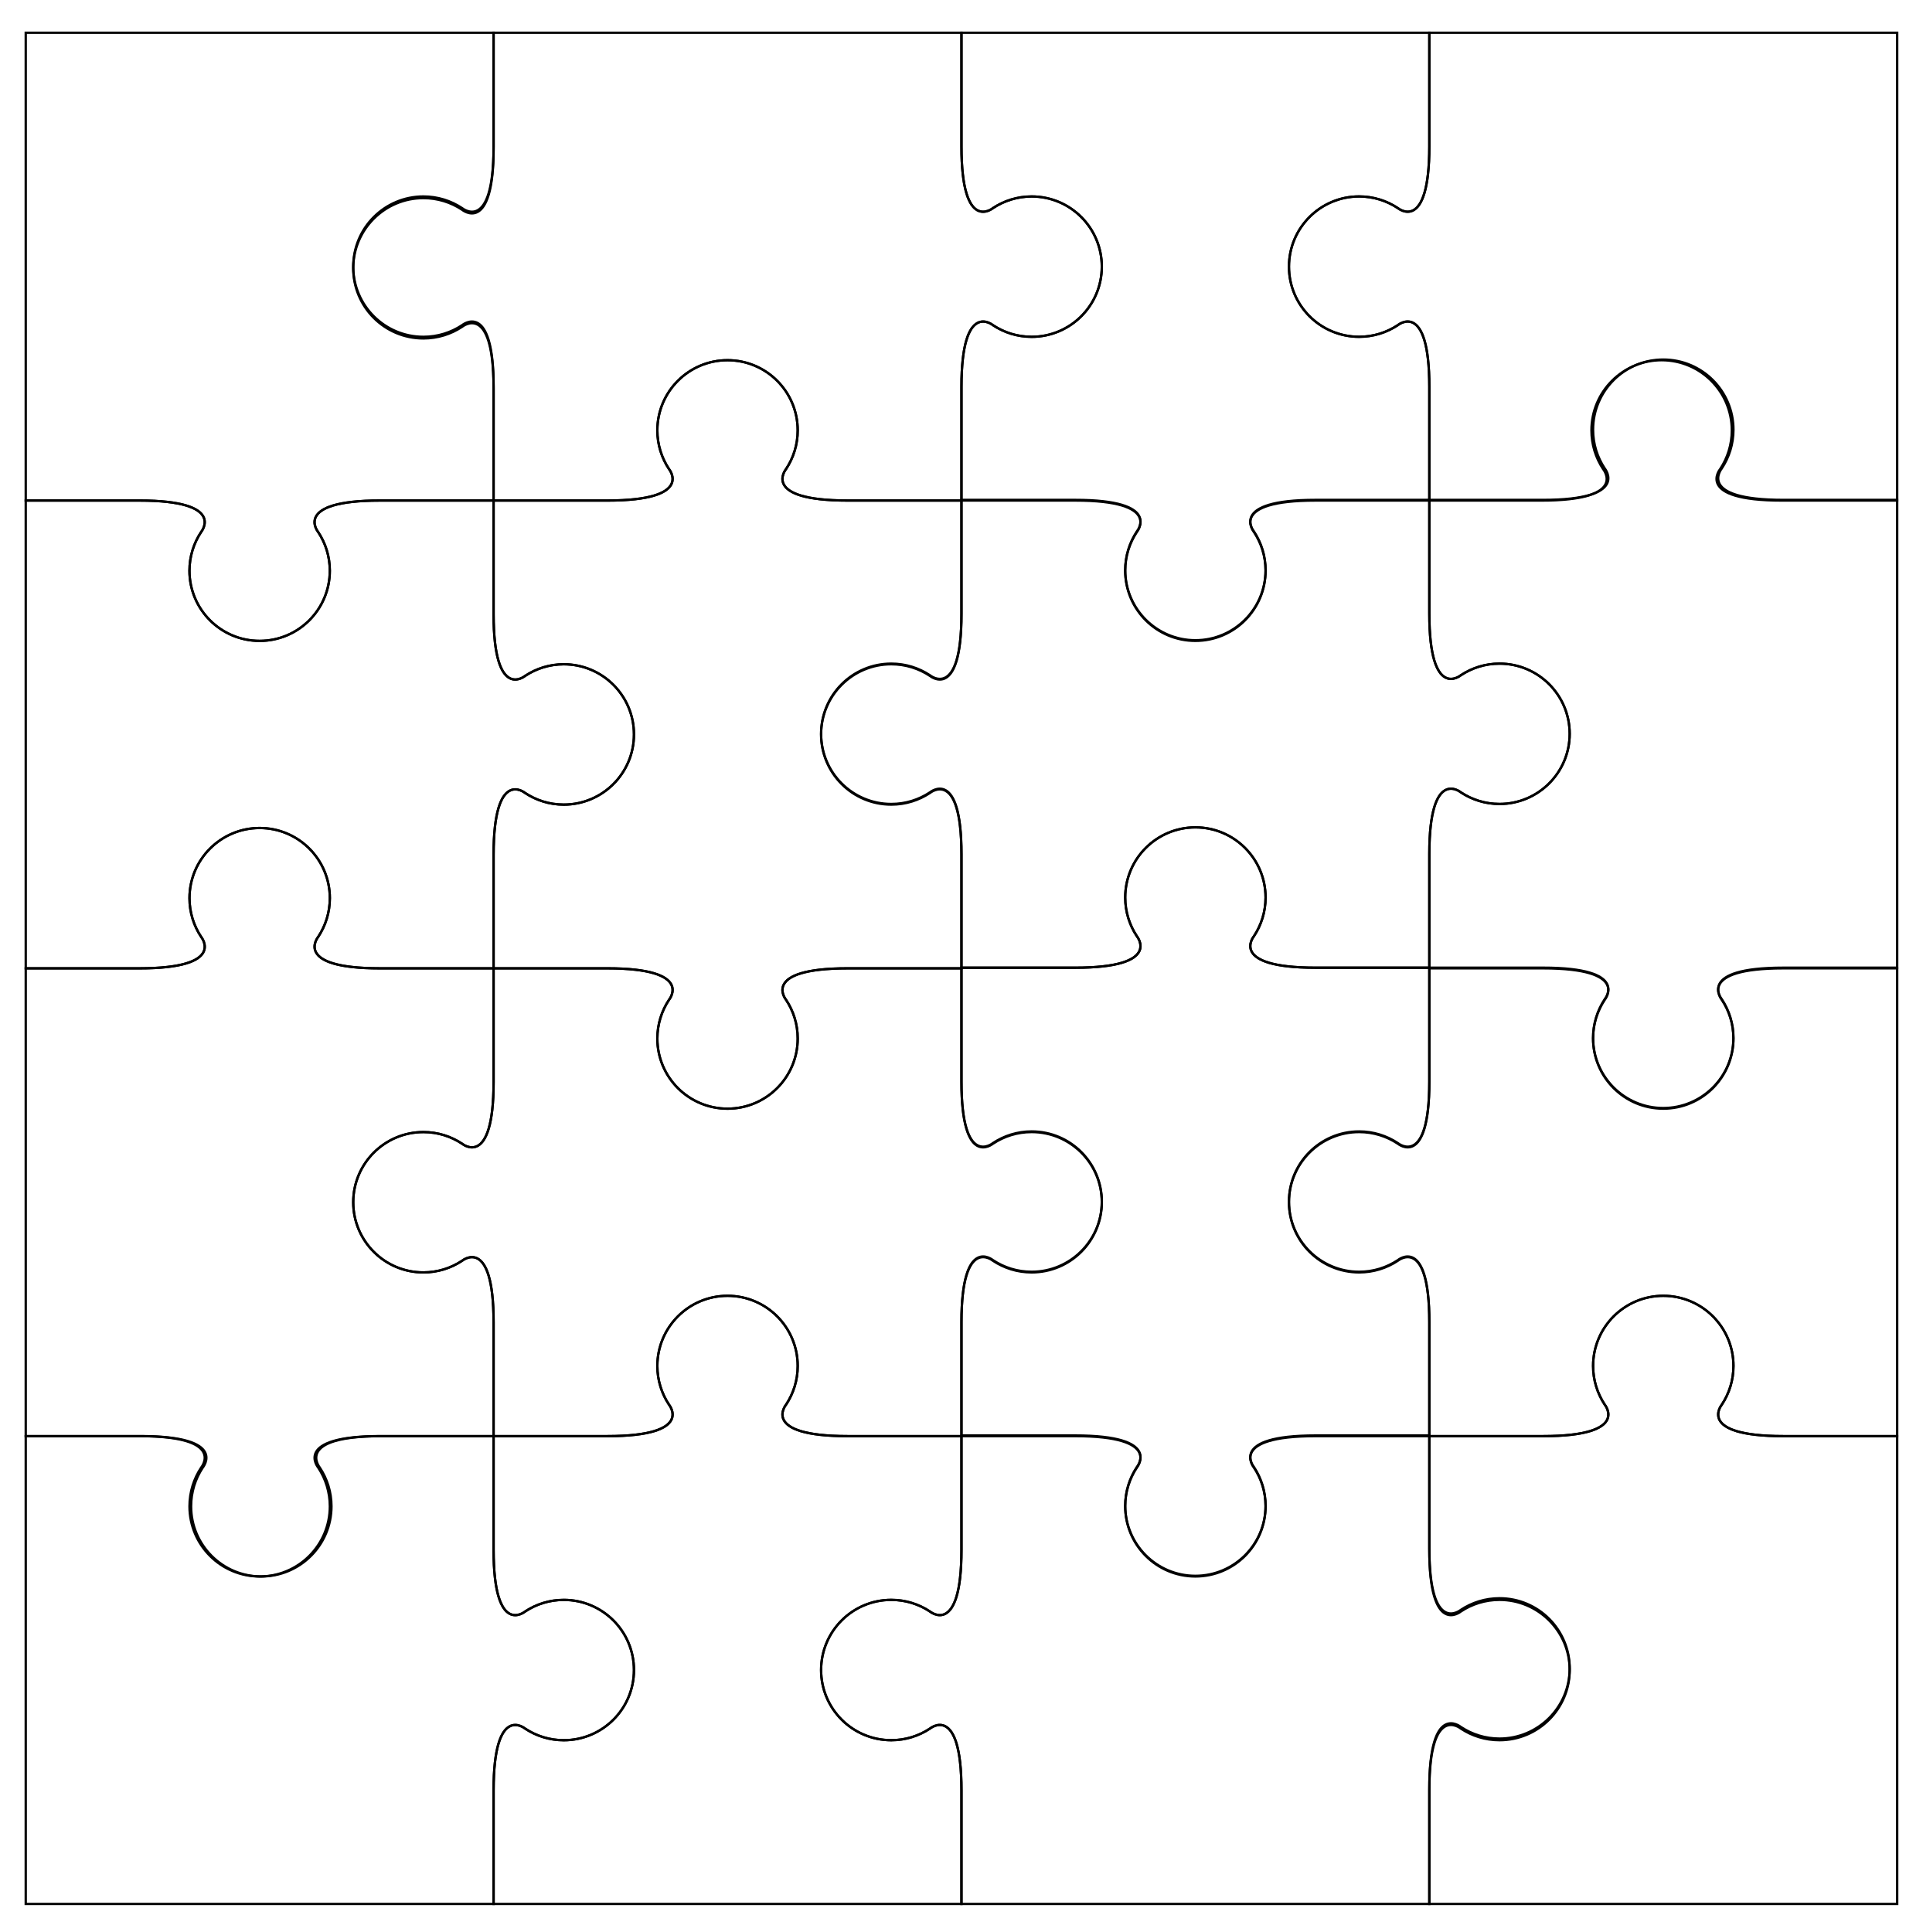
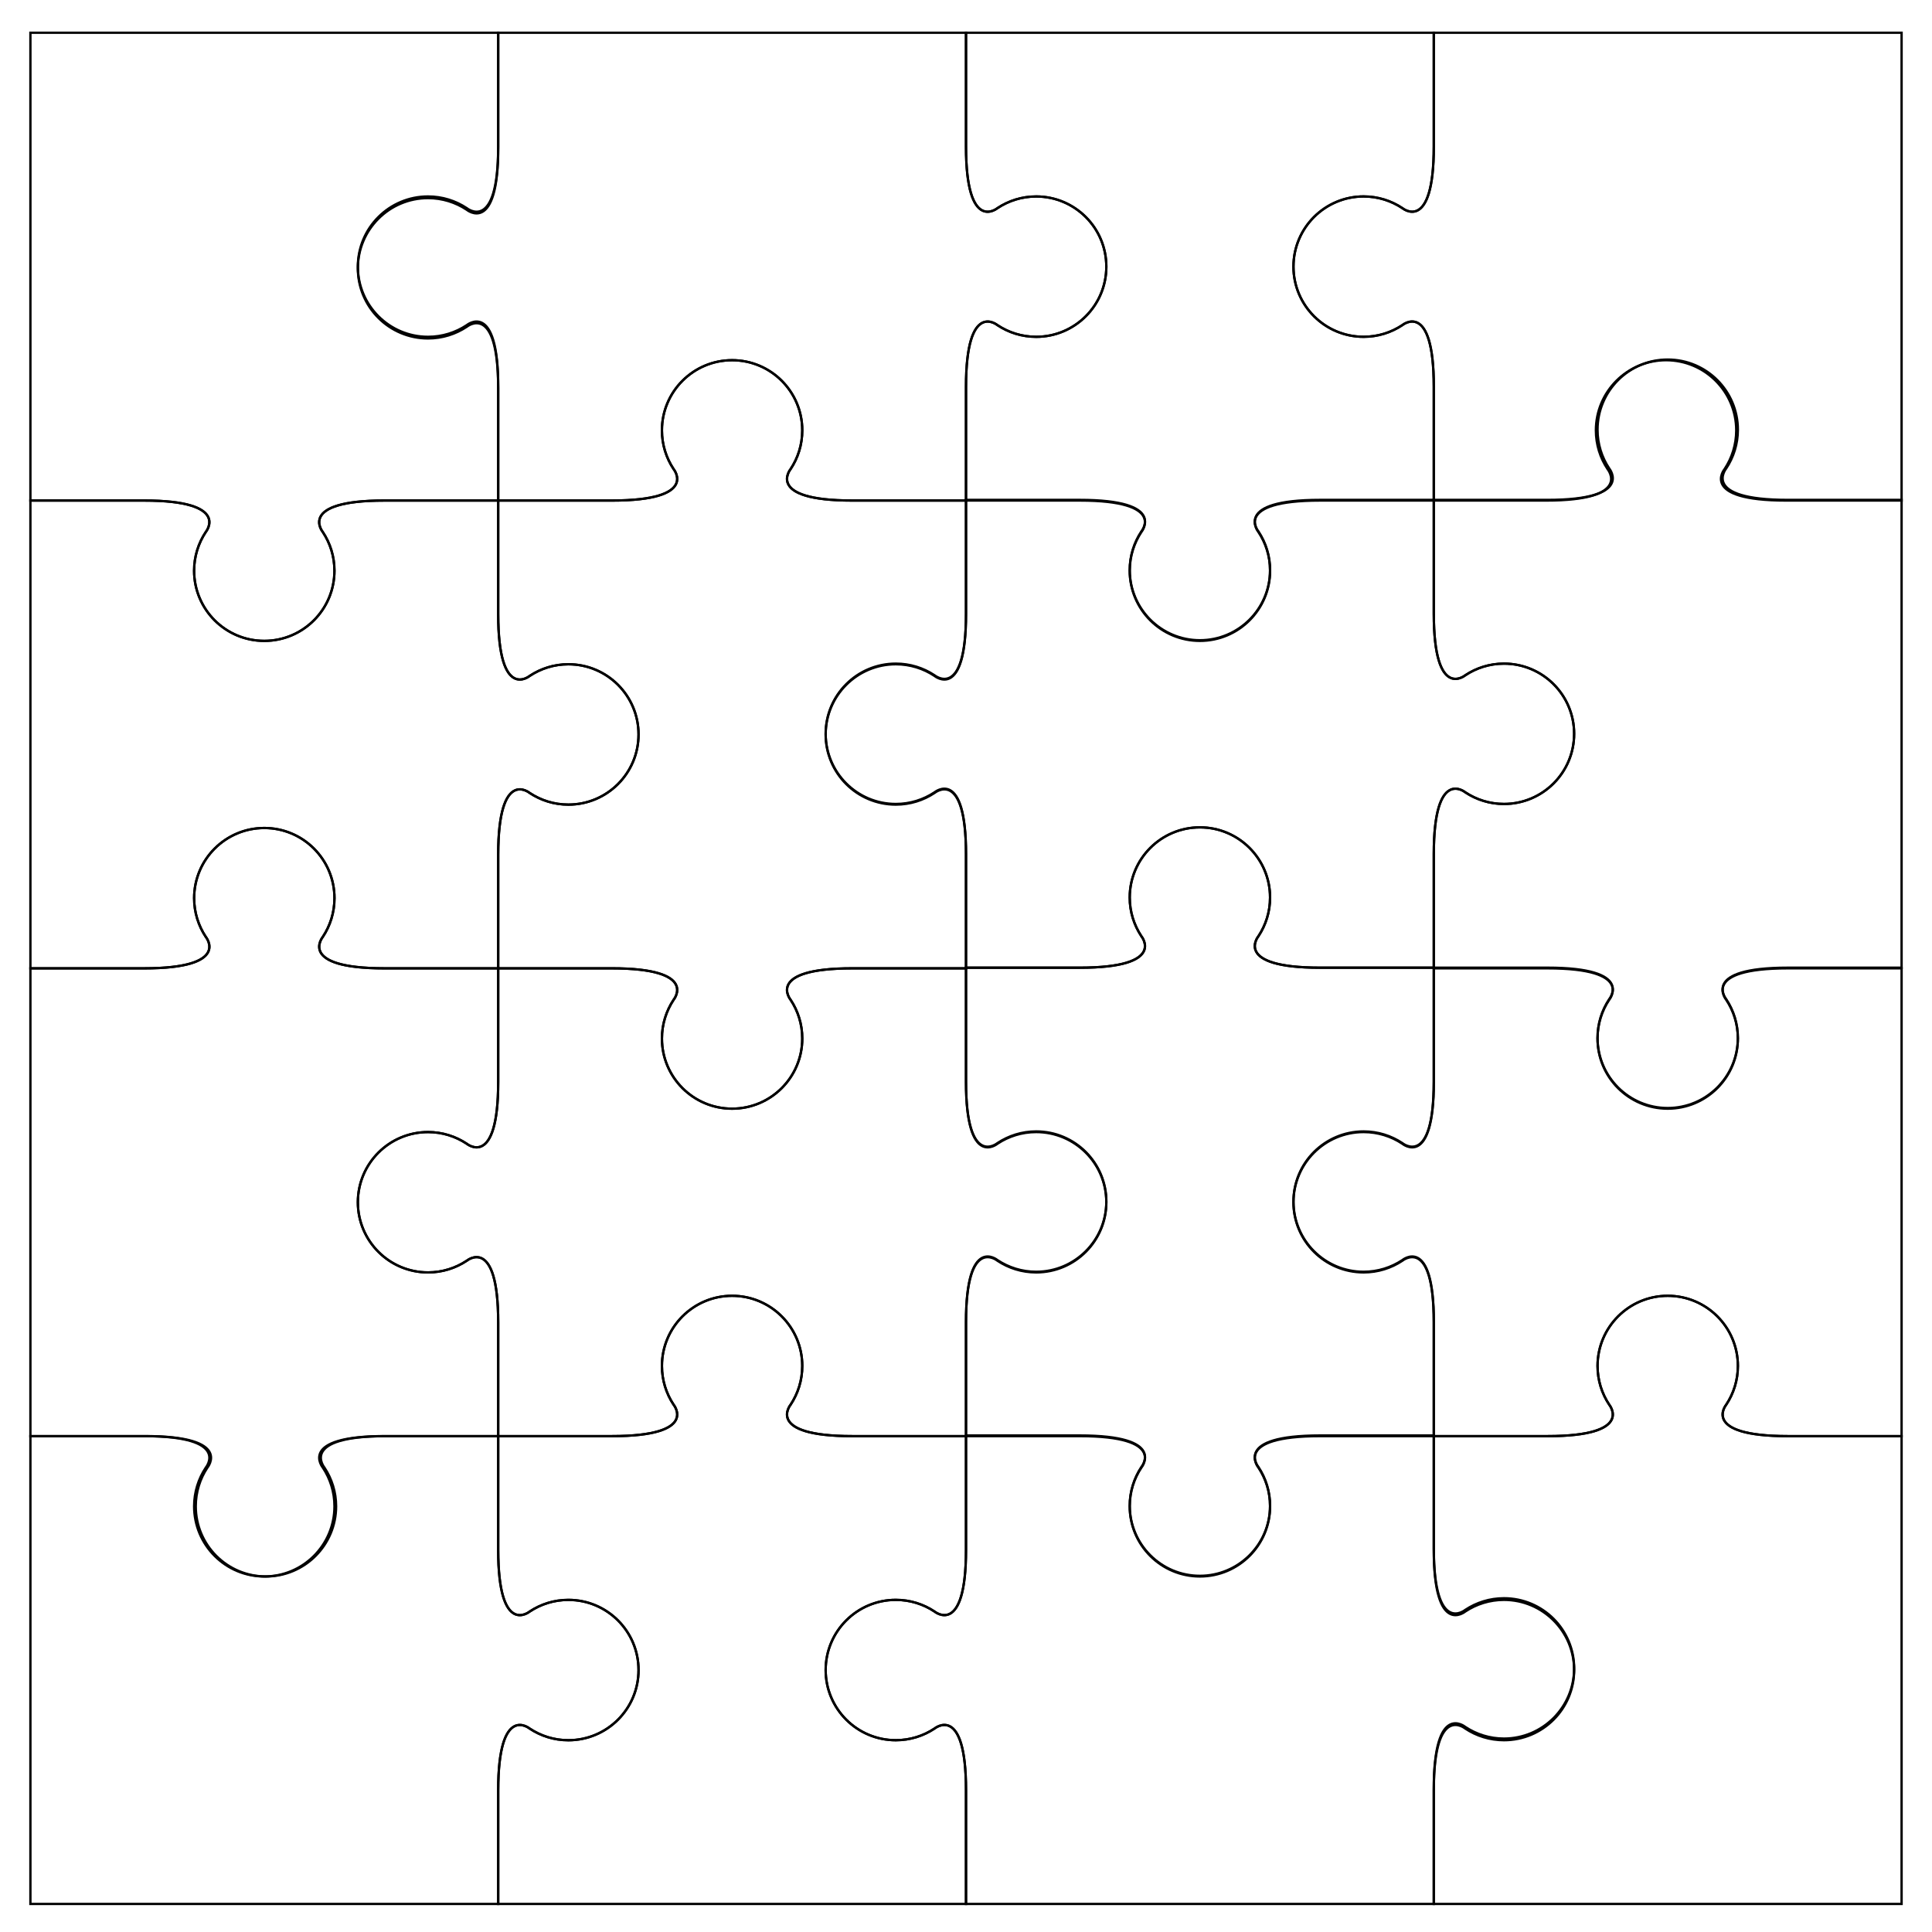
- <svg xmlns="http://www.w3.org/2000/svg" version="1.1" id="Layer_1" x="0px" y="0px" width="822px" height="826px" viewBox="0 0 822 826" enable-background="new 0 0 822 826" xml:space="preserve">
+ <svg xmlns="http://www.w3.org/2000/svg" version="1.1" id="Layer_1" x="0px" y="0px" width="180px" height="180px" viewBox="0 0 822 826" enable-background="new 0 0 822 826" xml:space="preserve">
  <path id="piece-2-1" fill="none" stroke="#000000" stroke-miterlimit="10" d="M441,83.999c-6.114,0-11.793,1.839-16.537,4.979  c0,0-13.463,11.133-13.463-26.367V14H211v48.611c0,37.5-13.463,26.367-13.463,26.367c-4.743-3.14-10.422-4.979-16.537-4.979  c-16.569,0-30,13.432-30,30.001s13.431,30,30,30c6.113,0,11.793-1.838,16.535-4.978c0,0,13.464-11.133,13.464,26.367V214h48.611  c37.5,0,26.367-13.463,26.367-13.463c-3.14-4.743-4.979-10.422-4.979-16.537c0-16.569,13.432-30,30.001-30s30,13.431,30,30  c0,6.113-1.838,11.793-4.978,16.535c0,0-11.133,13.464,26.367,13.464H411v-48.611c0-37.5,13.464-26.367,13.464-26.367  C429.206,142.162,434.886,144,441,144c16.569,0,30-13.431,30-30S457.568,83.999,441,83.999z" />
  <path id="piece-4-2" fill="none" stroke="#000000" stroke-miterlimit="10" d="M741.001,443.723c0-6.114-1.84-11.792-4.979-16.536  c0,0-11.133-13.463,26.367-13.463H811v-200h-48.611c-37.5,0-26.367-13.463-26.367-13.463c3.14-4.745,4.979-10.422,4.979-16.537  c0-16.569-13.432-29.999-30.001-29.999s-30,13.43-30,29.999c0,6.112,1.838,11.792,4.979,16.534c0,0,11.133,13.465-26.367,13.465H611  v48.611c0,37.5,13.463,26.367,13.463,26.367c4.742-3.14,10.422-4.979,16.536-4.979c16.569,0,30,13.432,30,30  c0,16.569-13.431,30-30,30c-6.114,0-11.794-1.838-16.536-4.978c0,0-13.463-11.133-13.463,26.367v48.611h48.611  c37.5,0,26.367,13.466,26.367,13.466c-3.141,4.742-4.979,10.422-4.979,16.534c0,16.569,13.431,30,30,30  S741.001,460.292,741.001,443.723z" />
  <path id="piece-3-1" fill="none" stroke="#000000" stroke-miterlimit="10" d="M581.001,83.999c6.114,0,11.792,1.839,16.536,4.979  c0,0,13.463,11.133,13.463-26.367V14H411v48.611c0,37.5,13.463,26.367,13.463,26.367c4.743-3.14,10.422-4.979,16.537-4.979  c16.569,0,30,13.432,30,30.001s-13.431,30-30,30c-6.113,0-11.793-1.838-16.535-4.978c0,0-13.464-11.133-13.464,26.367V214h48.611  c37.5,0,26.367,13.463,26.367,13.463c-3.14,4.743-4.979,10.422-4.979,16.537c0,16.569,13.432,30,30.001,30s30-13.431,30-30  c0-6.113-1.838-11.793-4.978-16.535c0,0-11.133-13.464,26.367-13.464H611v-48.611c0-37.5-13.466-26.367-13.466-26.367  c-4.741,3.14-10.422,4.978-16.533,4.978c-16.569,0-30-13.431-30-30S564.432,83.999,581.001,83.999z" />
  <path id="piece-1-2" fill="none" stroke="#000000" stroke-miterlimit="10" d="M80.999,244c0-6.114,1.839-11.792,4.979-16.537  c0,0,11.133-13.463-26.367-13.463H11v200h48.611c37.5,0,26.367-13.463,26.367-13.463c-3.14-4.743-4.979-10.422-4.979-16.537  c0-16.569,13.432-30,30.001-30s30,13.431,30,30c0,6.113-1.838,11.793-4.978,16.535c0,0-11.133,13.464,26.367,13.464H211v-48.611  c0-37.5,13.463-26.367,13.463-26.367c4.743,3.14,10.422,4.979,16.537,4.979c16.569,0,30-13.432,30-30.001s-13.431-30-30-30  c-6.113,0-11.793,1.838-16.535,4.978c0,0-13.464,11.133-13.464-26.367V214h-48.611c-37.5,0-26.367,13.466-26.367,13.466  C139.162,232.208,141,237.888,141,244c0,16.569-13.431,30-30,30S80.999,260.568,80.999,244z" />
  <path id="piece-1-1" fill="none" stroke="#000000" stroke-miterlimit="10" d="M11,14v200h48.589c37.5,0,26.367,13.463,26.367,13.463  c-3.14,4.743-4.979,10.422-4.979,16.537c0,16.569,13.432,30,30.001,30c16.569,0,29.999-13.431,29.999-30  c0-6.113-1.837-11.793-4.978-16.535c0,0-11.133-13.464,26.367-13.464H211v-47.917c0-37.5-13.464-26.367-13.464-26.367  c-4.742,3.14-10.422,4.978-16.535,4.978c-16.569,0-30-13.43-30-30c0-16.569,13.431-30,30-30c6.114,0,11.793,1.839,16.537,4.979  c0,0,13.463,11.133,13.463-26.367c0-0.235,0-0.46,0-0.694V14H11z" />
  <path id="piece-4-1" fill="none" stroke="#000000" stroke-miterlimit="10" d="M811,14H611v48.591c0,37.5-13.463,26.367-13.463,26.367  c-4.744-3.14-10.422-4.979-16.536-4.979c-16.569,0-30,13.432-30,30c0,16.569,13.431,30,30,30c6.111,0,11.792-1.838,16.533-4.978  c0,0,13.466-11.133,13.466,26.367V214h47.917c37.5,0,26.367-13.463,26.367-13.463c-3.141-4.742-4.979-10.422-4.979-16.535  c0-16.569,13.431-30,30-30s30.001,13.431,30.001,30c0,6.116-1.84,11.793-4.979,16.538c0,0-11.133,13.46,26.367,13.46  c0.236,0,0.461,0,0.694,0H811V14z" />
  <path id="piece-2-2" fill="none" stroke="#000000" stroke-miterlimit="10" d="M381,283.998c6.114,0,11.792,1.839,16.537,4.979  c0,0,13.463,11.133,13.463-26.367v-48.611h-48.611c-37.5,0-26.367-13.464-26.367-13.464c3.14-4.742,4.978-10.422,4.978-16.535  c0-16.569-13.431-30-30-30s-30.001,13.431-30.001,30c0,6.115,1.839,11.793,4.979,16.537c0,0,11.133,13.463-26.367,13.463H211v48.611  c0,37.5,13.463,26.367,13.463,26.367c4.743-3.14,10.422-4.979,16.537-4.979c16.569,0,30,13.432,30,30s-13.431,30-30,30  c-6.113,0-11.793-1.838-16.535-4.978c0,0-13.464-11.133-13.464,26.367v48.611h48.611c37.5,0,26.367,13.463,26.367,13.463  c-3.14,4.743-4.979,10.422-4.979,16.537c0,16.568,13.432,30.001,30.001,30.001s30-13.433,30-30.001  c0-6.113-1.838-11.793-4.978-16.535c0,0-11.133-13.464,26.367-13.464H411v-48.611c0-37.5-13.466-26.367-13.466-26.367  c-4.742,3.14-10.422,4.978-16.534,4.978c-16.569,0-30-13.431-30-30S364.432,283.998,381,283.998z" />
  <path id="piece-3-2" fill="none" stroke="#000000" stroke-miterlimit="10" d="M480.999,243.723c0-6.114,1.839-11.792,4.979-16.536  c0,0,11.133-13.463-26.367-13.463H411v48.611c0,37.5-13.464,26.367-13.464,26.367c-4.742-3.14-10.422-4.978-16.535-4.978  c-16.569,0-30,13.431-30,30c0,16.569,13.431,30.001,30,30.001c6.114,0,11.793-1.839,16.537-4.979c0,0,13.463-11.133,13.463,26.367  v48.611h48.611c37.5,0,26.367-13.463,26.367-13.463c-3.14-4.743-4.979-10.422-4.979-16.537c0-16.569,13.432-29.999,30.001-29.999  s30,13.43,30,29.999c0,6.113-1.838,11.793-4.978,16.535c0,0-11.133,13.464,26.367,13.464H611v-48.611  c0-37.5,13.463-26.367,13.463-26.367c4.743,3.14,10.422,4.979,16.536,4.979c16.568,0,30.001-13.432,30.001-30.001  c0-16.569-13.433-30-30.001-30c-6.112,0-11.793,1.838-16.535,4.978c0,0-13.464,11.133-13.464-26.367v-48.611h-48.611  c-37.5,0-26.367,13.466-26.367,13.466c3.14,4.742,4.978,10.422,4.978,16.534c0,16.569-13.431,30-30,30  S480.999,260.292,480.999,243.723z" />
  <path id="piece-3-4" fill="none" stroke="#000000" stroke-miterlimit="10" d="M381,744.002c6.114,0,11.793-1.839,16.537-4.98  c0,0,13.463-11.133,13.463,26.367V814h200v-48.611c0-37.5,13.463-26.367,13.463-26.367c4.743,3.142,10.422,4.98,16.536,4.98  c16.569,0,30-13.433,30-30.002s-13.431-29.997-30-29.997c-6.112,0-11.793,1.834-16.535,4.976c0,0-13.464,11.133-13.464-26.367V614  h-48.611c-37.5,0-26.367,13.466-26.367,13.466c3.14,4.741,4.979,10.422,4.979,16.536c0,16.569-13.432,29.997-30.001,29.997  s-30-13.428-30-29.997c0-6.114,1.838-11.795,4.978-16.536c0,0,11.133-13.466-26.367-13.466H411v48.611  c0,37.5-13.464,26.367-13.464,26.367c-4.742-3.142-10.422-4.976-16.535-4.976c-16.569,0-30,13.428-30,29.997  S364.432,744.002,381,744.002z" />
  <path id="piece-1-3" fill="none" stroke="#000000" stroke-miterlimit="10" d="M80.999,384.003c0,6.114,1.839,11.792,4.979,16.536  c0,0,11.133,13.463-26.367,13.463H11v199.998h48.611c37.5,0,26.367,13.466,26.367,13.466c-3.14,4.742-4.979,10.424-4.979,16.538  c0,16.569,13.432,29.997,30.001,29.997s30-13.428,30-29.997c0-6.114-1.838-11.796-4.978-16.538c0,0-11.133-13.466,26.367-13.466H211  v-48.61c0-37.5-13.463-26.367-13.463-26.367c-4.742,3.141-10.422,4.98-16.537,4.98c-16.569,0-30-13.434-30-30.003  c0-16.568,13.431-29.998,30-29.998c6.114,0,11.795,1.837,16.537,4.978c0,0,13.463,11.131,13.463-26.367v-48.611h-48.611  c-37.5,0-26.367-13.466-26.367-13.466c3.14-4.742,4.978-10.422,4.978-16.534c0-16.569-13.431-30-30-30  S80.999,367.434,80.999,384.003z" />
  <path id="piece-2-4" fill="none" stroke="#000000" stroke-miterlimit="10" d="M241,744.002c-6.114,0-11.792-1.839-16.537-4.98  c0,0-13.463-11.133-13.463,26.367V814h200v-48.611c0-37.5-13.463-26.367-13.463-26.367c-4.743,3.142-10.422,4.98-16.537,4.98  c-16.569,0-30-13.433-30-30.002s13.431-29.997,30-29.997c6.113,0,11.793,1.834,16.535,4.976c0,0,13.464,11.133,13.464-26.367V614  h-48.611c-37.5,0-26.367-13.46-26.367-13.46c3.14-4.745,4.979-10.423,4.979-16.537c0-16.568-13.432-30.002-30.001-30.002  s-30,13.434-30,30.002c0,6.112,1.838,11.792,4.978,16.534c0,0,11.133,13.463-26.367,13.463H211v48.611  c0,37.5,13.466,26.367,13.466,26.367c4.742-3.142,10.422-4.976,16.534-4.976c16.569,0,30,13.428,30,29.997  S257.568,744.002,241,744.002z" />
  <path id="piece-4-3" fill="none" stroke="#000000" stroke-miterlimit="10" d="M741.001,583.999c0,6.114-1.84,11.795-4.979,16.536  c0,0-11.133,13.466,26.367,13.466H811V414h-48.611c-37.5,0-26.367,13.463-26.367,13.463c3.14,4.743,4.979,10.422,4.979,16.537  c0,16.569-13.432,30-30.001,30s-30-13.431-30-30c0-6.113,1.838-11.793,4.979-16.535c0,0,11.133-13.464-26.367-13.464H611v48.611  c0,37.501-13.463,26.367-13.463,26.367c-4.743-3.14-10.422-4.979-16.536-4.979c-16.569,0-30,13.434-30,30.002  c0,16.569,13.431,29.997,30,29.997c6.112,0,11.793-1.837,16.534-4.975c0,0,13.465-11.133,13.465,26.367v48.61h48.611  c37.5,0,26.367-13.466,26.367-13.466c-3.141-4.741-4.979-10.422-4.979-16.536c0-16.569,13.431-29.997,30-29.997  S741.001,567.43,741.001,583.999z" />
  <path id="piece-4-4" fill="none" stroke="#000000" stroke-miterlimit="10" d="M811,814V614h-48.59c-37.5,0-26.367-13.46-26.367-13.46  c3.141-4.747,4.979-10.423,4.979-16.537c0-16.568-13.432-30.002-30.001-30.002c-16.568,0-29.999,13.434-29.999,30.002  c0,6.109,1.838,11.79,4.978,16.531c0,0,11.133,13.466-26.367,13.466H611v47.917c0,37.5,13.464,26.367,13.464,26.367  c4.742-3.142,10.423-4.976,16.535-4.976c16.569,0,30,13.428,30,29.997s-13.431,30.002-30,30.002c-6.114,0-11.793-1.839-16.536-4.98  c0,0-13.463-11.133-13.463,26.367c0,0.233,0,0.461,0,0.694V814H811z" />
  <path id="piece-1-4" fill="none" stroke="#000000" stroke-miterlimit="10" d="M11,814h200v-48.59c0-37.5,13.463-26.367,13.463-26.367  c4.745,3.142,10.422,4.98,16.537,4.98c16.569,0,30-13.433,30-30.002c0-16.568-13.431-30.002-30-30.002  c-6.112,0-11.792,1.839-16.534,4.98c0,0-13.466,11.133-13.466-26.367V614h-47.917c-37.5,0-26.367,13.466-26.367,13.466  c3.14,4.741,4.978,10.422,4.978,16.531c0,16.568-13.43,30.002-30,30.002c-16.569,0-30-13.434-30-30.002  c0-6.114,1.839-11.79,4.979-16.537c0,0,11.133-13.46-26.367-13.46c-0.236,0-0.461,0-0.694,0H11V814z" />
  <path id="piece-3-3" fill="none" stroke="#000000" stroke-miterlimit="10" d="M441,543.726c-6.114,0-11.792-1.839-16.537-4.978  c0,0-13.463-11.133-13.463,26.367v48.61h48.611c37.5,0,26.367,13.464,26.367,13.464c-3.14,4.741-4.978,10.422-4.978,16.536  c0,16.569,13.431,29.997,30,29.997s30.001-13.428,30.001-29.997c0-6.114-1.839-11.795-4.979-16.536c0,0-11.133-13.464,26.367-13.464  H611v-48.61c0-37.5-13.463-26.367-13.463-26.367c-4.743,3.139-10.422,4.978-16.536,4.978c-16.569,0-30-13.431-30-30  c0-16.568,13.431-29.999,30-29.999c6.112,0,11.793,1.838,16.534,4.978c0,0,13.465,11.133,13.465-26.367v-48.611h-48.611  c-37.5,0-26.367-13.463-26.367-13.463c3.14-4.743,4.979-10.422,4.979-16.537c0-16.568-13.432-30.001-30.001-30.001  s-30,13.433-30,30.001c0,6.113,1.838,11.793,4.978,16.535c0,0,11.133,13.464-26.367,13.464H411v48.611  c0,37.5,13.466,26.367,13.466,26.367c4.742-3.14,10.422-4.978,16.534-4.978c16.569,0,30,13.431,30,29.999  C470.999,530.295,457.568,543.726,441,543.726z" />
  <path id="piece-2-3" fill="none" stroke="#000000" stroke-miterlimit="10" d="M341.001,584.003c0,6.114-1.839,11.79-4.979,16.537  c0,0-11.133,13.46,26.367,13.46H411v-48.611c0-37.5,13.464-26.367,13.464-26.367c4.742,3.142,10.422,4.98,16.535,4.98  c16.569,0,30-13.433,30-30.002s-13.431-30-30-30c-6.114,0-11.793,1.839-16.537,4.979c0,0-13.463,11.132-13.463-26.367v-48.611  h-48.611c-37.5,0-26.367,13.463-26.367,13.463c3.14,4.743,4.979,10.422,4.979,16.537C341.001,460.57,327.569,474,311,474  s-30-13.43-30-29.999c0-6.113,1.838-11.793,4.978-16.535c0,0,11.133-13.464-26.367-13.464H211v48.611  c0,37.499-13.463,26.367-13.463,26.367C192.794,485.84,187.115,484,181,484C164.433,484,151,497.431,151,514  s13.434,30.002,30.001,30.002c6.113,0,11.793-1.839,16.535-4.98c0,0,13.464-11.133,13.464,26.367V614h48.611  c37.5,0,26.367-13.466,26.367-13.466c-3.14-4.741-4.978-10.422-4.978-16.531c0-16.568,13.431-30.002,30-30.002  S341.001,567.435,341.001,584.003z" />
</svg>
